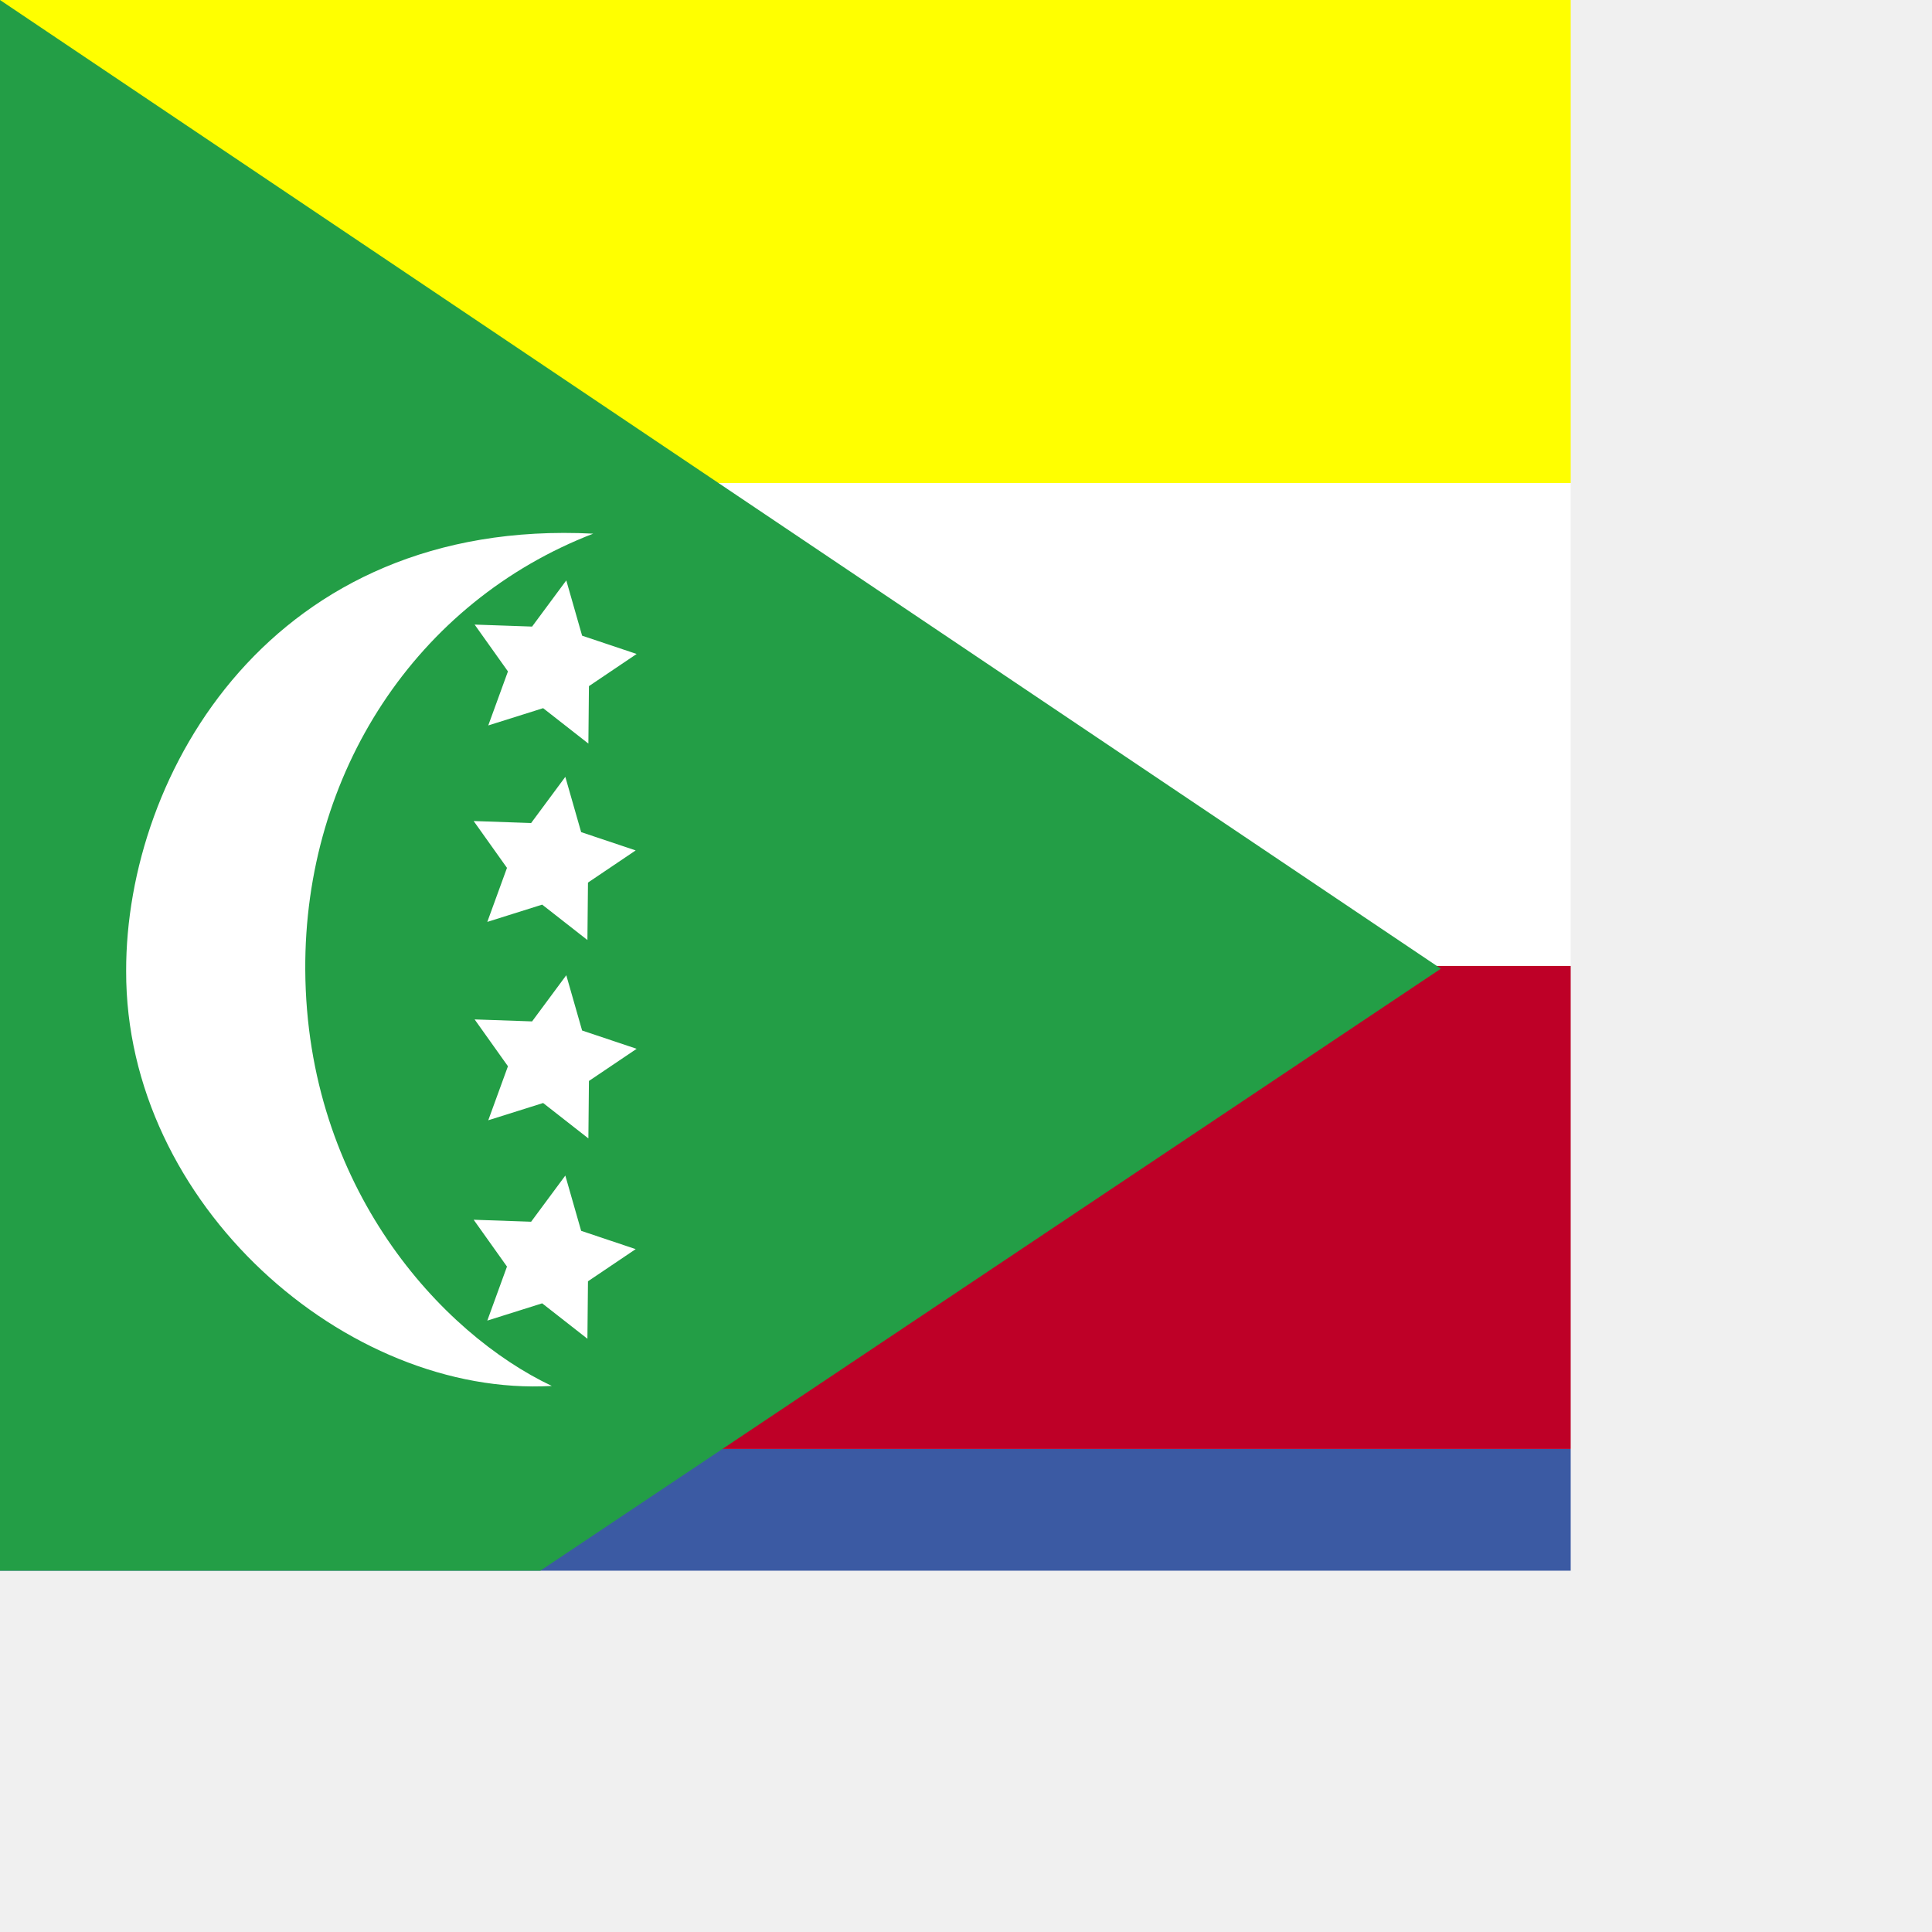
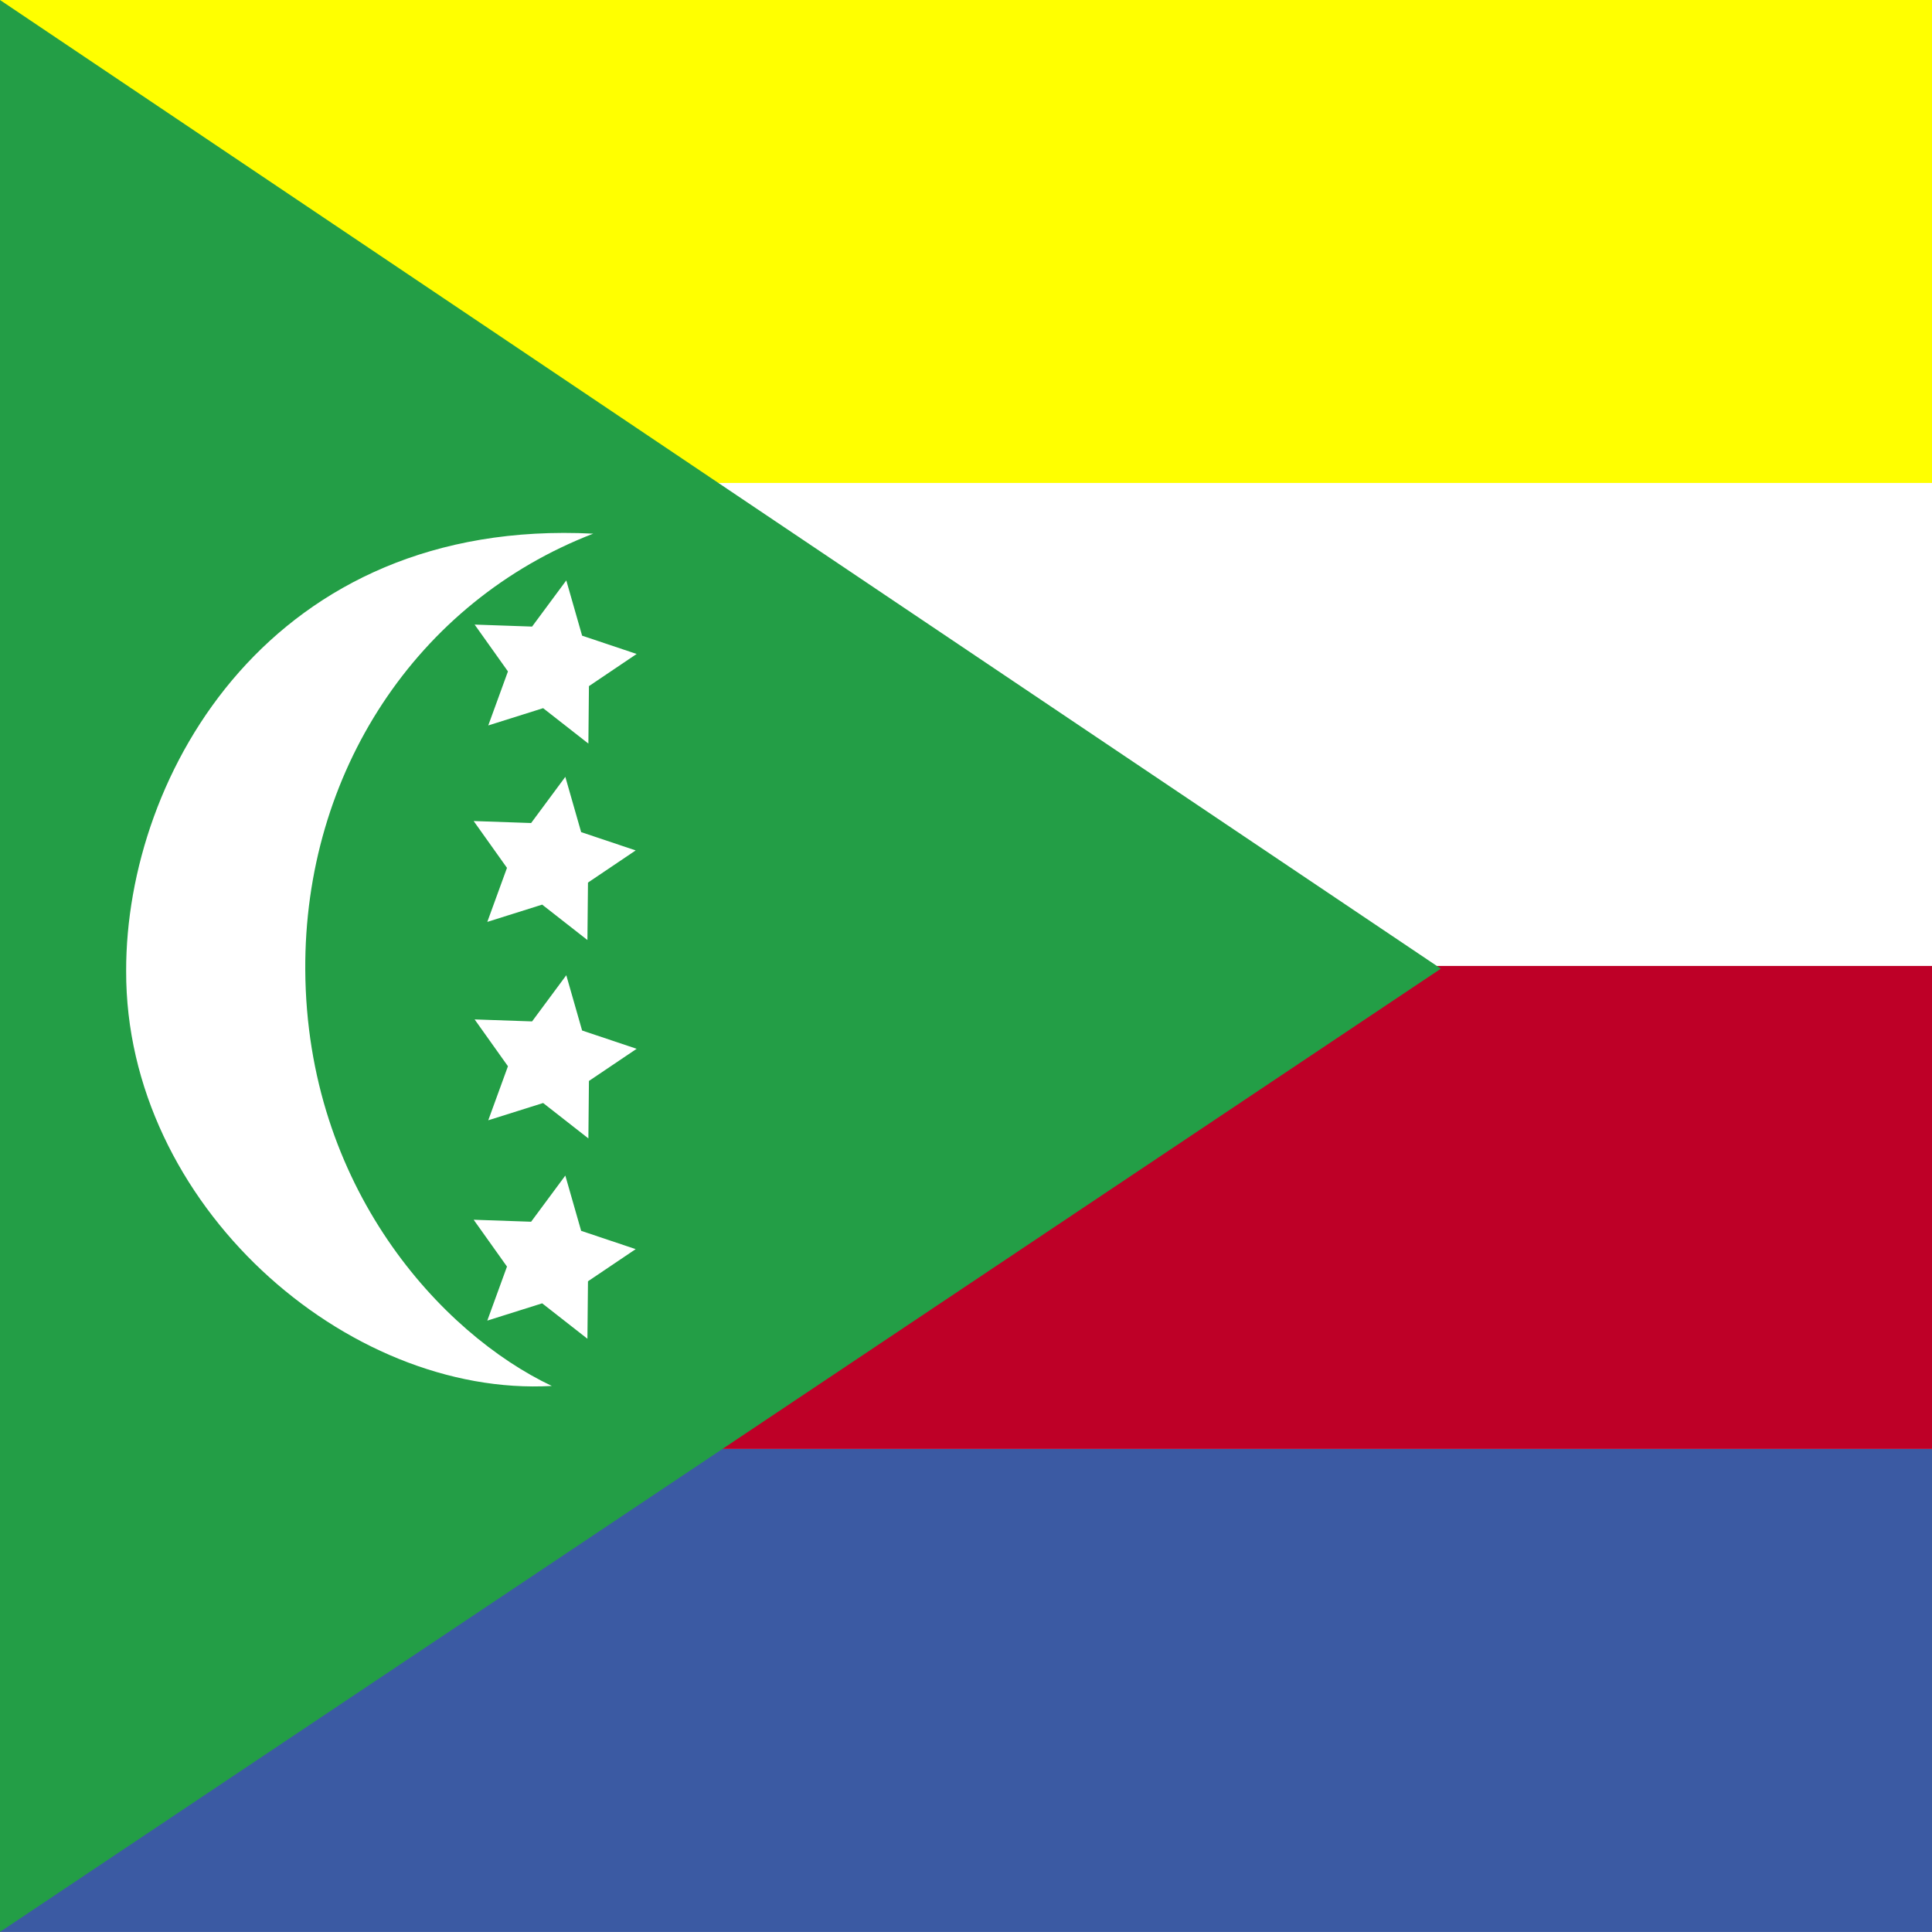
<svg xmlns="http://www.w3.org/2000/svg" height="512" width="512" viewBox="0 0 512 512">
-   <defs>
-     <clipPath id="a">
-       <path fill-opacity=".67" d="M0 0h416.25v416.25h-416.25z" />
-     </clipPath>
-   </defs>
-   <g clip-path="url(#a)" fill-rule="evenodd">
-     <path fill="#ff0" d="M0 0h768.75v127.994h-768.75z" />
-     <path fill="#fff" d="M0 127.994h768.75v127.994h-768.75z" />
-     <path fill="#be0027" d="M0 255.988h768.75v127.994h-768.75z" />
-     <path fill="#3b5aa3" d="M0 383.994h768.75v127.994h-768.75z" />
-     <path d="M0 0v511.973l381.853-255.266-381.853-256.707z" fill="#239e46" />
-     <path d="M157.206 141.425c-85.095-4.317-123.861 63.468-123.775 115.866-.196 61.967 58.526 113.074 112.803 109.999-29.267-13.85-65.005-52.669-65.334-110.257-.3-52.18 29.492-97.551 76.307-115.608zM155.927 197.058l-11.992-9.385-14.539 4.576 5.215-14.317-8.831-12.411 15.227.529 9.065-12.238 4.194 14.649 14.453 4.846-12.644 8.524zm-.255 52.062l-11.992-9.385-14.539 4.576 5.215-14.317-8.831-12.411 15.227.529 9.065-12.238 4.194 14.649 14.453 4.846-12.644 8.524zm.255 52.573l-11.992-9.385-14.539 4.576 5.215-14.317-8.831-12.411 15.227.529 9.065-12.238 4.194 14.649 14.453 4.846-12.644 8.524zm-.255 53.088l-11.992-9.385-14.539 4.576 5.215-14.317-8.831-12.411 15.227.529 9.065-12.238 4.194 14.649 14.453 4.846-12.644 8.524z" fill="#fff" />
-   </g>
+   <path fill="#ff0" d="M0 0h768.75v127.994h-768.75z" />
+   <path fill="#fff" d="M0 127.994h768.75v127.994h-768.75z" />
+   <path fill="#be0027" d="M0 255.988h768.75v127.994h-768.75z" />
+   <path fill="#3b5aa3" d="M0 383.994h768.75v127.994h-768.75z" />
+   <path fill="#239e46" d="M0 0v511.973l381.853-255.266-381.853-256.707z" />
+   <path fill="#fff" d="M157.206 141.425c-85.095-4.317-123.861 63.468-123.775 115.866-.196 61.967 58.526 113.074 112.803 109.999-29.267-13.85-65.005-52.669-65.334-110.257-.3-52.18 29.492-97.551 76.307-115.608zM155.927 197.058l-11.992-9.385-14.539 4.576 5.215-14.317-8.831-12.411 15.227.529 9.065-12.238 4.194 14.649 14.453 4.846-12.644 8.524zm-.255 52.062l-11.992-9.385-14.539 4.576 5.215-14.317-8.831-12.411 15.227.529 9.065-12.238 4.194 14.649 14.453 4.846-12.644 8.524zm.255 52.573l-11.992-9.385-14.539 4.576 5.215-14.317-8.831-12.411 15.227.529 9.065-12.238 4.194 14.649 14.453 4.846-12.644 8.524zm-.255 53.088l-11.992-9.385-14.539 4.576 5.215-14.317-8.831-12.411 15.227.529 9.065-12.238 4.194 14.649 14.453 4.846-12.644 8.524z" />
</svg>
